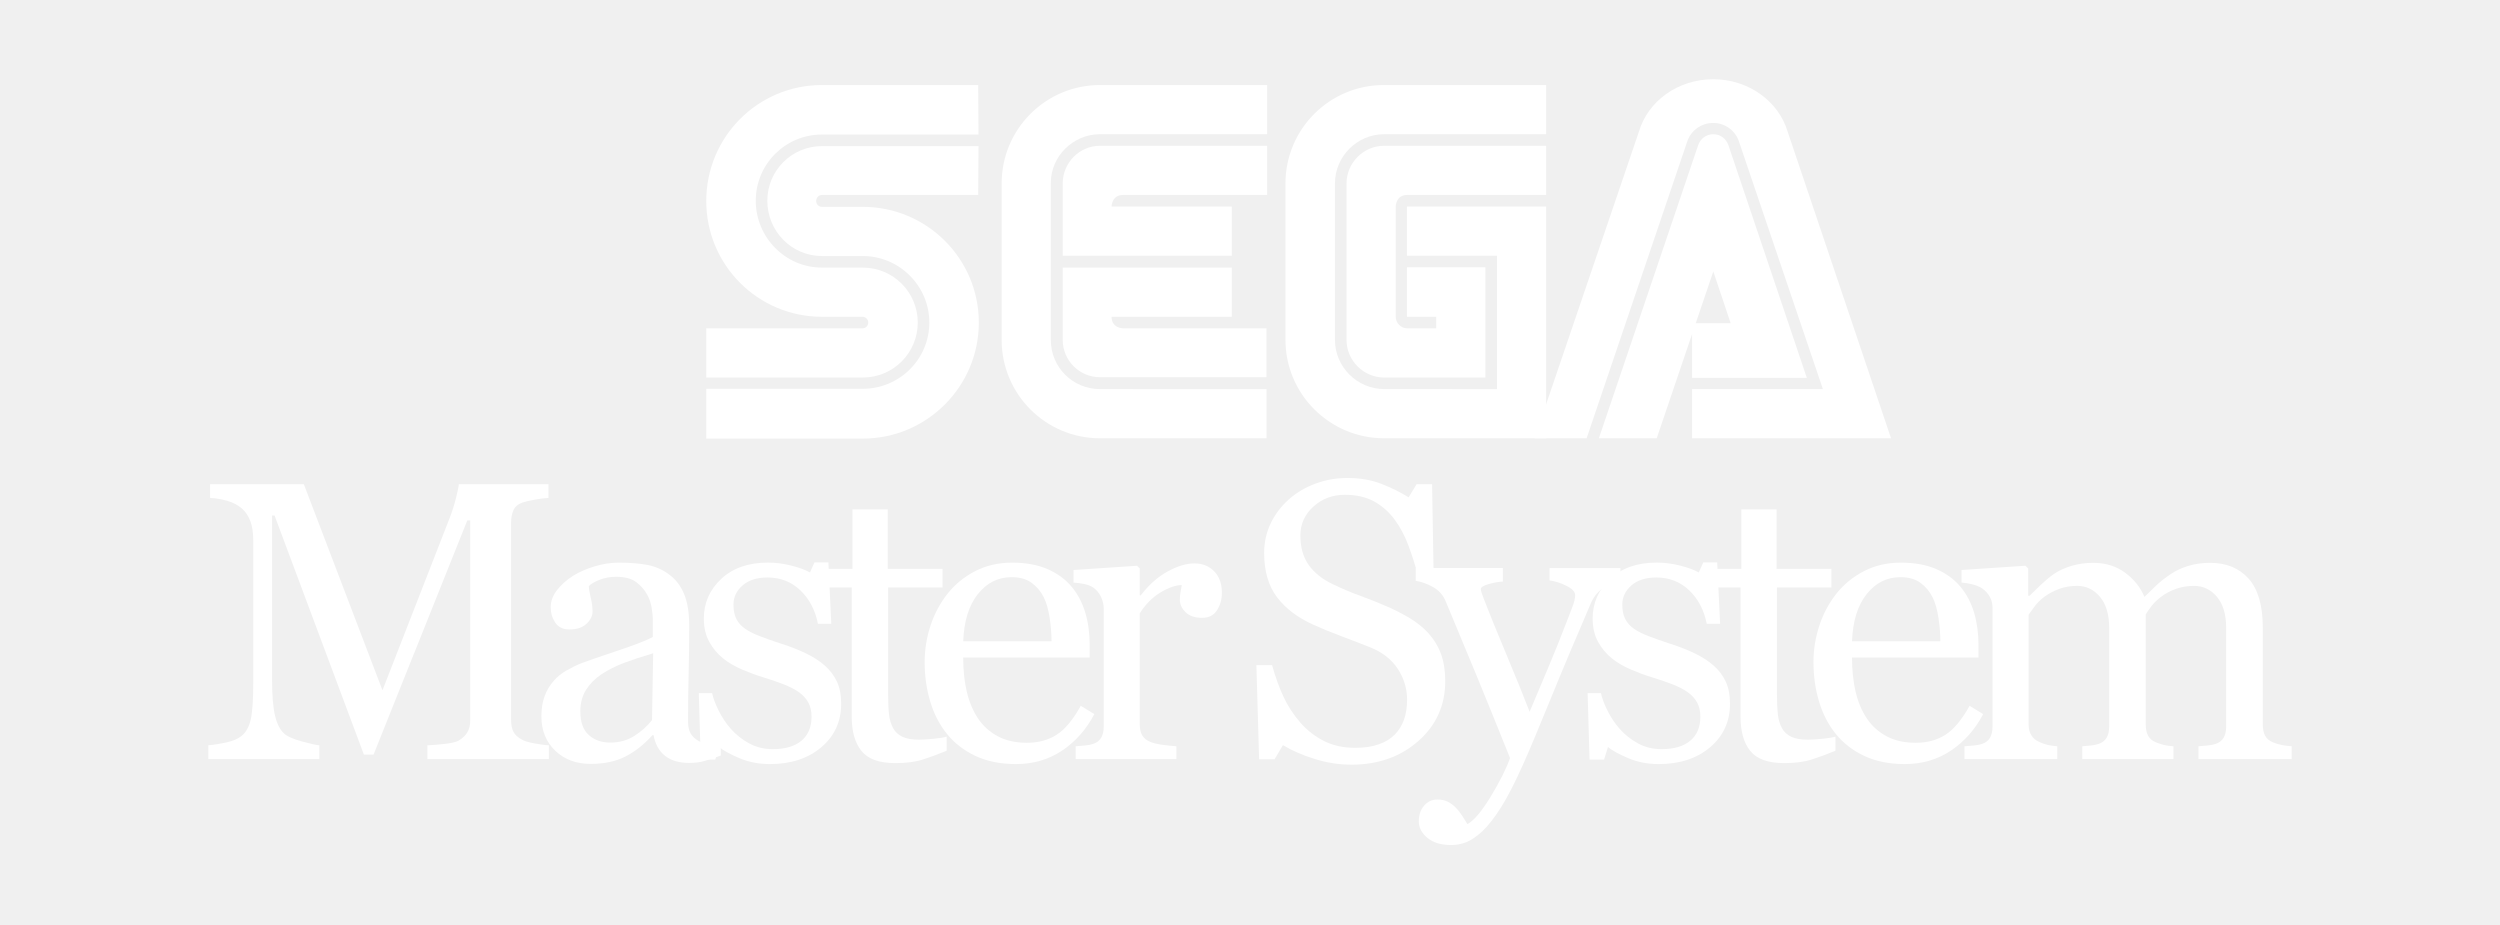
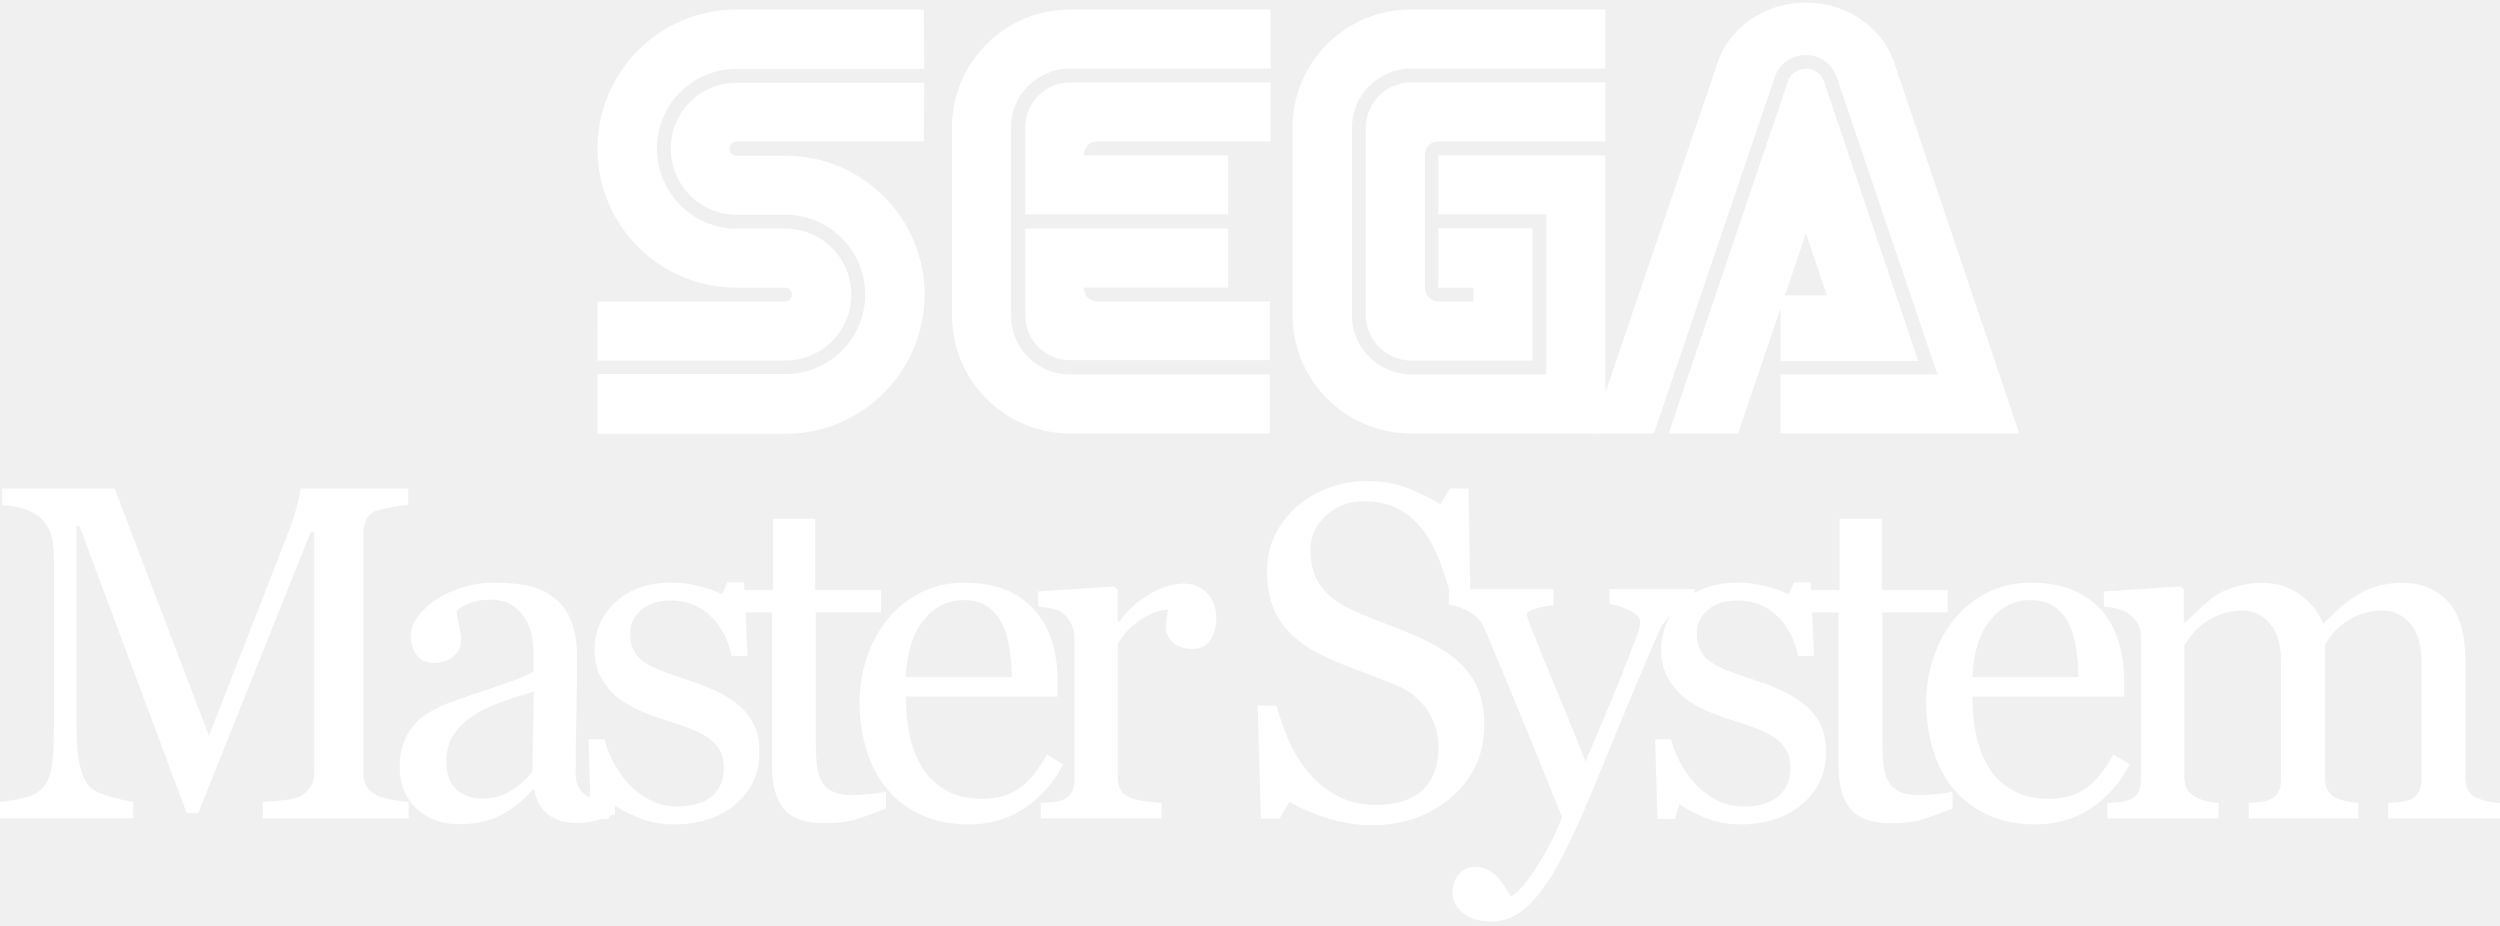
- <svg xmlns="http://www.w3.org/2000/svg" height="266.4" width="720" clip-rule="evenodd" fill-rule="evenodd" stroke-linejoin="round" stroke-miterlimit="2" viewBox="-60 -22.2 720 266.4">
+ <svg xmlns="http://www.w3.org/2000/svg" clip-rule="evenodd" fill-rule="evenodd" stroke-linejoin="round" stroke-miterlimit="2" viewBox="0 0 600 222">
  <g fill="#fff" fill-rule="nonzero">
    <path d="m143.403 104.116h45.08c18.424 0 33.417-14.995 33.417-33.416 0-18.42-14.993-33.327-33.417-33.327h-11.754c-.926 0-1.67-.738-1.67-1.666 0-1.017.741-1.757 1.67-1.757h44.989l.093-14.072h-45.082c-8.703 0-15.739 7.037-15.739 15.739 0 8.794 7.034 15.922 15.739 15.922h11.754c10.552 0 19.164 8.611 19.164 19.163 0 10.554-8.612 19.069-19.164 19.069h-45.08z" />
    <path d="m143.403 86.529h45.08c8.795 0 15.832-7.128 15.832-15.829 0-8.702-7.035-15.83-15.832-15.83h-11.754c-10.552 0-19.07-8.702-19.07-19.255 0-10.554 8.519-19.069 19.07-19.069h45.08l-.093-14.256h-44.992c-18.42 0-33.323 14.903-33.323 33.417 0 18.421 14.902 33.326 33.323 33.326h11.665c.924 0 1.667.741 1.667 1.667 0 .925-.742 1.666-1.667 1.666h-44.99z" />
    <path d="m256.8 89.86c-7.773 0-14.16-6.202-14.16-14.163v-45.267c0-7.59 6.388-13.978 14.16-13.978h48.137v-14.162h-48.137c-15.643 0-28.325 12.683-28.325 28.328v45.079c0 15.646 12.68 28.329 28.325 28.329h47.953v-14.163z" />
    <path d="m246.062 30.615c0-5.924 4.814-10.831 10.738-10.831h48.137v14.164h-41.47c-3.334 0-3.334 3.33-3.334 3.33h34.62v14.164h-48.691z" />
    <path d="m256.8 86.438c-5.923 0-10.738-4.814-10.738-10.738v-20.832h48.69v14.162h-34.619c0 3.332 3.331 3.332 3.331 3.332h41.286v14.073z" />
    <path d="m338.725 89.86c-7.868 0-14.257-6.388-14.257-14.163v-45.079c0-7.778 6.391-14.166 14.167-14.166h46.656v-14.162h-46.75c-15.645 0-28.325 12.683-28.325 28.328v45.079c0 15.646 12.771 28.329 28.419 28.329h46.656v-66.743h-40.085v14.162h25.921v38.416z" />
    <path d="m327.799 75.697c0 5.925 4.909 10.833 10.832 10.833h29.159v-31.753h-22.585v14.256h8.424v3.333h-8.329c-1.855 0-3.334-1.571-3.334-3.333v-31.752s0-3.334 3.334-3.334h39.988v-14.164h-46.656c-5.923 0-10.832 4.907-10.832 10.832z" />
    <path d="m429.074 19.603c.646-1.851 2.314-3.147 4.352-3.147 2.036 0 3.705 1.298 4.354 3.147l22.585 67.021h-33.044v-15.739h11.111l-5-14.906-16.295 48.045h-16.662z" />
    <path d="m464.993 89.86h-37.677v14.163h57.301l-29.807-88.403c-2.595-8.609-11.204-14.997-21.387-14.997-10.18 0-18.789 6.296-21.384 14.997l-30.09 88.403h14.999l29.156-85.996c1.204-2.871 3.98-4.814 7.312-4.814 3.242 0 6.022 1.943 7.223 4.814z" />
    <path d="m98.071 196.408h-34.978v-3.963c1.266-.033 2.893-.165 4.882-.393 1.992-.22 3.357-.535 4.102-.949 1.154-.702 2.002-1.51 2.539-2.427.54-.911.807-2.053.807-3.431v-57.568h-.836l-27 67.445h-2.788l-25.719-68.839h-.725v47.251c0 4.571.289 8.051.865 10.43.577 2.381 1.46 4.091 2.652 5.128.819.78 2.507 1.532 5.073 2.239 2.566.706 4.241 1.079 5.022 1.111v3.96h-31.967v-3.96c1.675-.146 3.43-.425 5.271-.833 1.841-.409 3.262-1.02 4.268-1.841 1.303-1.036 2.195-2.639 2.678-4.798.486-2.151.725-5.763.725-10.822v-40.504c0-2.341-.278-4.256-.836-5.742-.556-1.486-1.357-2.695-2.398-3.626-1.153-1.005-2.566-1.747-4.24-2.234-1.674-.48-3.328-.756-4.964-.836v-3.959h27.001l22.647 59.356 19.36-49.65c.706-1.817 1.311-3.725 1.814-5.718.502-1.991.774-3.322.809-3.989h25.828v3.96c-1.041.039-2.372.208-3.988.503-1.618.302-2.799.58-3.543.835-1.263.445-2.12 1.195-2.568 2.234-.447 1.041-.669 2.174-.669 3.402v57.068c0 1.302.222 2.398.669 3.291.448.89 1.302 1.676 2.568 2.338.671.379 1.862.722 3.572 1.036 1.709.311 3.068.495 4.071.527v3.964h-.004z" />
    <path d="m147.582 195.401c-1.747.637-3.28 1.144-4.601 1.536-1.322.39-2.818.584-4.492.584-2.903 0-5.215-.675-6.946-2.034-1.729-1.356-2.835-3.334-3.319-5.941h-.335c-2.418 2.675-5.012 4.726-7.784 6.136-2.77 1.418-6.109 2.119-10.013 2.119-4.129 0-7.522-1.256-10.181-3.795-2.659-2.525-3.987-5.835-3.987-9.929 0-2.12.297-4.02.893-5.691.596-1.675 1.488-3.179 2.676-4.517.932-1.11 2.158-2.104 3.682-2.984 1.527-.871 2.956-1.565 4.295-2.092 1.677-.631 5.07-1.805 10.182-3.516 5.114-1.705 8.562-3.044 10.348-4.015v-5.521c0-.484-.101-1.414-.307-2.789-.207-1.375-.642-2.679-1.312-3.907-.744-1.37-1.793-2.572-3.153-3.596-1.356-1.02-3.28-1.534-5.772-1.534-1.713 0-3.301.289-4.77.863-1.469.582-2.501 1.183-3.095 1.815 0 .748.177 1.841.53 3.291.355 1.447.53 2.788.53 4.015 0 1.303-.587 2.492-1.759 3.569-1.17 1.086-2.798 1.617-4.88 1.617-1.859 0-3.226-.655-4.102-1.979-.872-1.315-1.309-2.796-1.309-4.435 0-1.709.604-3.347 1.813-4.91 1.209-1.561 2.78-2.954 4.716-4.181 1.674-1.037 3.701-1.927 6.08-2.651 2.382-.727 4.704-1.089 6.973-1.089 3.124 0 5.846.216 8.173.64 2.326.432 4.435 1.35 6.332 2.763 1.895 1.379 3.337 3.247 4.323 5.605.985 2.365 1.478 5.404 1.478 9.122 0 5.319-.058 10.033-.166 14.14-.114 4.112-.166 8.603-.166 13.475 0 1.449.251 2.606.752 3.462.502.859 1.275 1.581 2.317 2.173.557.337 1.44.522 2.651.557 1.207.038 2.443.06 3.707.06v3.564zm-19.468-29.456c-3.163.932-5.931 1.839-8.312 2.734-2.382.891-4.594 2.006-6.637 3.347-1.861 1.265-3.329 2.762-4.41 4.488-1.075 1.729-1.618 3.791-1.618 6.164 0 3.092.809 5.356 2.428 6.807 1.619 1.448 3.67 2.176 6.163 2.176 2.641 0 4.965-.643 6.974-1.925 2.007-1.285 3.702-2.794 5.076-4.548z" />
    <path d="m177.513 169.461c1.525 1.339 2.697 2.884 3.516 4.627.819 1.752 1.227 3.891 1.227 6.416 0 5.099-1.909 9.262-5.716 12.497-3.813 3.233-8.753 4.854-14.812 4.854-3.2 0-6.148-.58-8.844-1.732-2.698-1.152-4.623-2.209-5.775-3.179l-1.114 3.627h-4.184l-.557-19.14h3.848c.298 1.449.929 3.147 1.896 5.074.968 1.935 2.139 3.681 3.517 5.244 1.45 1.64 3.187 3.013 5.215 4.13 2.026 1.112 4.305 1.676 6.834 1.676 3.569 0 6.323-.81 8.258-2.431 1.932-1.615 2.902-3.931 2.902-6.947 0-1.562-.306-2.903-.921-4.039-.614-1.133-1.517-2.125-2.706-2.987-1.227-.857-2.734-1.624-4.519-2.315-1.785-.686-3.774-1.367-5.97-2.038-1.75-.52-3.691-1.232-5.829-2.147-2.14-.913-3.97-1.985-5.496-3.209-1.636-1.299-2.975-2.904-4.017-4.798-1.041-1.895-1.563-4.128-1.563-6.693 0-4.501 1.675-8.31 5.022-11.438 3.348-3.124 7.829-4.687 13.446-4.687 2.153 0 4.36.278 6.61.832 2.248.563 4.081 1.229 5.495 2.009l1.284-2.9h4.016l.836 17.68h-3.848c-.781-3.941-2.465-7.147-5.05-9.624-2.586-2.47-5.738-3.707-9.459-3.707-3.047 0-5.45.765-7.197 2.289-1.747 1.53-2.621 3.37-2.621 5.523 0 1.676.287 3.069.865 4.184.577 1.116 1.439 2.061 2.595 2.846 1.113.747 2.518 1.445 4.211 2.092 1.693.651 3.784 1.392 6.278 2.204 2.455.779 4.77 1.695 6.945 2.732 2.175 1.058 3.967 2.215 5.382 3.475z" />
    <path d="m212.632 194.004c-2.418 1.007-4.704 1.854-6.862 2.54-2.157.691-4.798 1.03-7.922 1.03-4.612 0-7.858-1.156-9.735-3.484-1.879-2.323-2.818-5.608-2.818-9.844v-37.263h-9.931v-5.358h10.154v-17.126h10.153v17.126h15.788v5.358h-15.676v30.735c0 2.31.083 4.234.252 5.778.166 1.543.566 2.898 1.198 4.043.595 1.08 1.489 1.899 2.678 2.454 1.19.557 2.789.836 4.796.836.929 0 2.295-.084 4.102-.256 1.805-.166 3.077-.376 3.822-.64z" />
    <path d="m255.169 183.465c-2.305 4.389-5.392 7.885-9.26 10.487-3.868 2.604-8.313 3.901-13.333 3.901-4.425 0-8.302-.779-11.634-2.341-3.327-1.56-6.069-3.684-8.228-6.359-2.156-2.675-3.765-5.798-4.826-9.369-1.061-3.573-1.589-7.339-1.589-11.323 0-3.569.567-7.075 1.701-10.518 1.135-3.434 2.799-6.534 4.994-9.286 2.12-2.636 4.75-4.768 7.893-6.389 3.143-1.619 6.668-2.426 10.573-2.426 4.016 0 7.456.636 10.318 1.896 2.865 1.266 5.189 2.995 6.974 5.186 1.711 2.089 2.985 4.544 3.822 7.367.835 2.825 1.255 5.896 1.255 9.202v3.682h-36.427c0 3.612.344 6.883 1.03 9.821.69 2.94 1.776 5.523 3.265 7.757 1.447 2.157 3.345 3.858 5.688 5.104 2.342 1.25 5.132 1.864 8.368 1.864 3.31 0 6.164-.77 8.563-2.318 2.401-1.534 4.716-4.32 6.946-8.334zm-12.329-20.976c0-2.083-.176-4.314-.529-6.693-.355-2.382-.921-4.37-1.702-5.971-.854-1.707-2.026-3.097-3.516-4.184-1.486-1.075-3.404-1.616-5.744-1.616-3.907 0-7.151 1.627-9.736 4.883-2.583 3.255-3.987 7.78-4.211 13.58z" />
    <path d="m291.905 148.485c0 1.895-.466 3.579-1.394 5.048-.929 1.473-2.359 2.203-4.293 2.203-2.085 0-3.673-.541-4.773-1.62-1.096-1.075-1.645-2.267-1.645-3.567 0-.819.064-1.563.195-2.233.129-.673.25-1.342.361-2.009-1.747 0-3.795.706-6.136 2.12-2.343 1.416-4.332 3.422-5.971 6.023v32.021c0 1.307.254 2.365.754 3.184.501.821 1.293 1.433 2.37 1.841.931.374 2.131.65 3.598.831 1.471.193 2.743.319 3.824.395v3.681h-29.01v-3.681c.856-.074 1.74-.144 2.649-.221.912-.072 1.702-.22 2.372-.45 1.04-.334 1.814-.92 2.315-1.755.502-.836.752-1.924.752-3.261v-33.974c0-1.152-.27-2.289-.808-3.403-.539-1.117-1.295-2.007-2.261-2.678-.704-.448-1.539-.768-2.509-.976-.967-.201-2.008-.34-3.124-.416v-3.627l18.296-1.228.781.781v7.755h.279c2.308-3.015 4.875-5.301 7.699-6.862 2.827-1.564 5.411-2.343 7.754-2.343 2.344 0 4.25.764 5.719 2.289 1.473 1.522 2.206 3.566 2.206 6.132z" />
    <path d="m351.321 160.09c1.672 1.864 2.905 3.898 3.705 6.111.803 2.215 1.204 4.791 1.204 7.725 0 6.997-2.589 12.762-7.757 17.296-5.169 4.54-11.584 6.803-19.245 6.803-3.534 0-7.064-.542-10.598-1.642-3.533-1.095-6.584-2.429-9.149-3.989l-2.398 4.075h-4.461l-.781-27.113h4.518c.93 3.345 2.018 6.372 3.264 9.064 1.249 2.702 2.894 5.216 4.938 7.56 1.934 2.197 4.193 3.943 6.775 5.244 2.586 1.304 5.589 1.952 9.007 1.952 2.568 0 4.805-.333 6.724-1.004 1.916-.672 3.471-1.623 4.658-2.846 1.189-1.228 2.07-2.667 2.651-4.322.579-1.652.866-3.561.866-5.72 0-3.154-.891-6.108-2.674-8.844-1.784-2.735-4.443-4.805-7.981-6.219-2.418-.967-5.188-2.038-8.312-3.208-3.122-1.17-5.82-2.277-8.088-3.322-4.461-2.006-7.931-4.638-10.405-7.893-2.474-3.253-3.708-7.506-3.708-12.751 0-3.007.614-5.817 1.84-8.423 1.228-2.601 2.973-4.93 5.243-6.974 2.157-1.93 4.706-3.449 7.643-4.546s6.008-1.645 9.204-1.645c3.645 0 6.909.555 9.791 1.675 2.881 1.112 5.516 2.42 7.892 3.9l2.29-3.793h4.463l.448 26.274h-4.517c-.814-3.012-1.737-5.889-2.762-8.65-1.02-2.749-2.348-5.243-3.988-7.474-1.597-2.153-3.551-3.881-5.854-5.164-2.308-1.28-5.135-1.925-8.479-1.925-3.531 0-6.545 1.139-9.039 3.402-2.492 2.275-3.738 5.043-3.738 8.312 0 3.425.799 6.259 2.4 8.51 1.598 2.251 3.925 4.099 6.972 5.548 2.715 1.303 5.382 2.427 8.001 3.371 2.622.952 5.162 1.968 7.615 3.044 2.235.967 4.378 2.065 6.443 3.294 2.056 1.239 3.851 2.67 5.379 4.307z" />
    <path d="m348.616 214.37c0-1.859.506-3.375 1.533-4.549 1.02-1.173 2.292-1.757 3.821-1.757 1.189 0 2.21.217 3.069.67.854.449 1.618 1.027 2.288 1.727.557.555 1.157 1.322 1.785 2.287.634.971 1.135 1.771 1.505 2.4 1.863-1.005 4.082-3.628 6.671-7.864 2.579-4.242 4.458-7.954 5.603-11.161-3.537-8.81-6.729-16.693-9.595-23.653-2.865-6.954-5.859-14.148-8.981-21.592-.706-1.706-1.898-3.041-3.57-3.989-1.673-.95-3.348-1.551-5.023-1.815v-3.682h25.107v3.905c-1.12.039-2.456.273-4.018.697-1.562.43-2.343.921-2.343 1.478 0 .222.083.597.253 1.116.166.522.359 1.062.588 1.616 1.412 3.683 3.564 8.996 6.47 15.929 2.904 6.942 5.152 12.487 6.749 16.654 1.675-3.981 3.415-8.096 5.215-12.355 1.806-4.259 3.828-9.288 6.056-15.091.261-.703.638-1.677 1.113-2.926.482-1.247.728-2.316.728-3.208 0-.965-.843-1.869-2.538-2.707-1.694-.834-3.299-1.348-4.827-1.536v-3.569h20.418v3.463c-1.117.189-2.591.828-4.409 1.922-1.824 1.101-3.183 2.652-4.075 4.658-4.426 10.266-8.365 19.618-11.798 28.061-3.443 8.443-6.054 14.654-7.837 18.629-2.345 5.214-4.436 9.272-6.277 12.192-1.84 2.923-3.639 5.216-5.385 6.888-1.713 1.564-3.263 2.617-4.654 3.154s-2.841.809-4.32.809c-2.903 0-5.181-.686-6.836-2.06-1.661-1.371-2.486-2.957-2.486-4.741z" />
    <path d="m433.496 169.461c1.521 1.339 2.695 2.884 3.514 4.627.819 1.752 1.226 3.891 1.226 6.416 0 5.099-1.908 9.262-5.715 12.497-3.816 3.233-8.752 4.854-14.814 4.854-3.195 0-6.149-.58-8.839-1.732-2.701-1.152-4.624-2.209-5.777-3.179l-1.117 3.627h-4.184l-.556-19.14h3.848c.295 1.449.926 3.147 1.899 5.074.967 1.935 2.136 3.681 3.516 5.244 1.447 1.64 3.185 3.013 5.215 4.13 2.024 1.112 4.302 1.676 6.832 1.676 3.568 0 6.323-.81 8.257-2.431 1.929-1.615 2.901-3.931 2.901-6.947 0-1.562-.307-2.903-.921-4.039-.615-1.133-1.518-2.125-2.71-2.987-1.223-.857-2.731-1.624-4.514-2.315-1.785-.686-3.777-1.367-5.972-2.038-1.751-.52-3.694-1.232-5.829-2.147-2.143-.913-3.969-1.985-5.495-3.209-1.634-1.299-2.978-2.904-4.019-4.798-1.045-1.895-1.562-4.128-1.562-6.693 0-4.501 1.676-8.31 5.025-11.438 3.348-3.124 7.822-4.687 13.442-4.687 2.155 0 4.364.278 6.609.832 2.247.563 4.083 1.229 5.498 2.009l1.286-2.9h4.013l.836 17.68h-3.848c-.779-3.941-2.466-7.147-5.043-9.624-2.591-2.47-5.736-3.707-9.461-3.707-3.049 0-5.452.765-7.197 2.289-1.749 1.53-2.62 3.37-2.62 5.523 0 1.676.285 3.069.864 4.184.578 1.116 1.441 2.061 2.594 2.846 1.117.747 2.525 1.445 4.216 2.092 1.686.651 3.782 1.392 6.274 2.204 2.46.779 4.772 1.695 6.949 2.732 2.168 1.058 3.963 2.215 5.379 3.475z" />
    <path d="m468.611 194.004c-2.415 1.007-4.702 1.854-6.864 2.54-2.154.691-4.792 1.03-7.917 1.03-4.612 0-7.858-1.156-9.737-3.484-1.878-2.323-2.817-5.608-2.817-9.844v-37.263h-9.928v-5.358h10.148v-17.126h10.156v17.126h15.788v5.358h-15.678v30.735c0 2.31.085 4.234.253 5.778s.569 2.898 1.205 4.043c.59 1.08 1.488 1.899 2.67 2.454 1.191.557 2.79.836 4.796.836.93 0 2.296-.084 4.101-.256 1.804-.166 3.079-.376 3.822-.64z" />
    <path d="m511.149 183.465c-2.303 4.389-5.392 7.885-9.262 10.487-3.867 2.604-8.312 3.901-13.333 3.901-4.416 0-8.299-.779-11.629-2.341-3.329-1.56-6.069-3.684-8.233-6.359-2.153-2.675-3.766-5.798-4.826-9.369-1.063-3.573-1.587-7.339-1.587-11.323 0-3.569.571-7.075 1.7-10.518 1.134-3.434 2.802-6.534 4.993-9.286 2.118-2.636 4.75-4.768 7.894-6.389 3.14-1.619 6.667-2.426 10.567-2.426 4.02 0 7.458.636 10.321 1.896 2.865 1.266 5.188 2.995 6.973 5.186 1.713 2.089 2.985 4.544 3.823 7.367.832 2.825 1.251 5.896 1.251 9.202v3.682h-36.423c0 3.612.345 6.883 1.031 9.821.684 2.94 1.771 5.523 3.265 7.757 1.445 2.157 3.35 3.858 5.687 5.104 2.34 1.25 5.128 1.864 8.37 1.864 3.312 0 6.161-.77 8.565-2.318 2.398-1.534 4.714-4.32 6.949-8.334zm-12.33-20.976c0-2.083-.175-4.314-.529-6.693-.35-2.382-.921-4.37-1.702-5.971-.852-1.707-2.022-3.097-3.514-4.184-1.49-1.075-3.405-1.616-5.747-1.616-3.903 0-7.151 1.627-9.735 4.883-2.582 3.255-3.989 7.78-4.212 13.58z" />
    <path d="m599.993 196.408h-26.836v-3.686c.856-.072 1.722-.144 2.595-.219.872-.073 1.641-.222 2.312-.449 1.04-.336 1.815-.921 2.316-1.757.505-.833.755-1.925.755-3.261v-28.396c0-3.865-.885-6.851-2.653-8.952s-3.967-3.152-6.606-3.152c-1.823 0-3.536.276-5.133.834-1.599.556-3.069 1.337-4.405 2.343-1.084.822-1.985 1.7-2.713 2.649-.724.949-1.272 1.742-1.646 2.37v31.741c0 1.307.225 2.375.673 3.21.448.834 1.205 1.481 2.288 1.925.856.335 1.629.587 2.316.753.686.166 1.588.29 2.704.362v3.681h-26.268v-3.681c.857-.072 1.676-.146 2.479-.221.796-.072 1.535-.221 2.199-.451 1.044-.334 1.814-.921 2.316-1.756.504-.835.759-1.923.759-3.264v-28.394c0-3.865-.887-6.85-2.657-8.953-1.764-2.1-3.97-3.152-6.604-3.152-1.823 0-3.538.29-5.135.867-1.6.584-3.069 1.369-4.408 2.372-1.077.821-1.989 1.74-2.732 2.761-.743 1.029-1.301 1.797-1.677 2.315v31.52c0 1.265.263 2.328.783 3.179.52.861 1.298 1.508 2.337 1.957.781.374 1.584.648 2.398.832.826.189 1.73.319 2.735.393v3.684h-26.726v-3.684c.857-.071 1.739-.143 2.655-.221.908-.069 1.695-.219 2.37-.448 1.04-.334 1.815-.921 2.312-1.758.502-.833.752-1.921.752-3.263v-34.196c0-1.187-.262-2.258-.807-3.205-.541-.952-1.293-1.762-2.257-2.431-.708-.449-1.58-.81-2.62-1.087-1.042-.281-2.119-.452-3.236-.533v-3.624l18.412-1.227.779.78v7.865h.392c.929-.925 2.064-2.028 3.403-3.292 1.343-1.259 2.586-2.29 3.739-3.067 1.301-.89 2.932-1.632 4.887-2.232 1.949-.591 4.062-.893 6.33-.893 3.568 0 6.635.959 9.204 2.872 2.571 1.917 4.412 4.233 5.522 6.947 1.341-1.298 2.523-2.442 3.544-3.43 1.022-.983 2.372-2.035 4.044-3.152 1.416-.967 3.076-1.747 4.994-2.343 1.912-.59 4.039-.893 6.387-.893 4.649 0 8.331 1.532 11.049 4.573 2.711 3.052 4.069 7.741 4.069 14.063v27.947c0 1.304.221 2.37.675 3.208.448.833 1.206 1.484 2.289 1.923.856.336 1.699.587 2.535.756.838.164 1.774.288 2.818.359v3.684h-.007z" />
  </g>
</svg>
